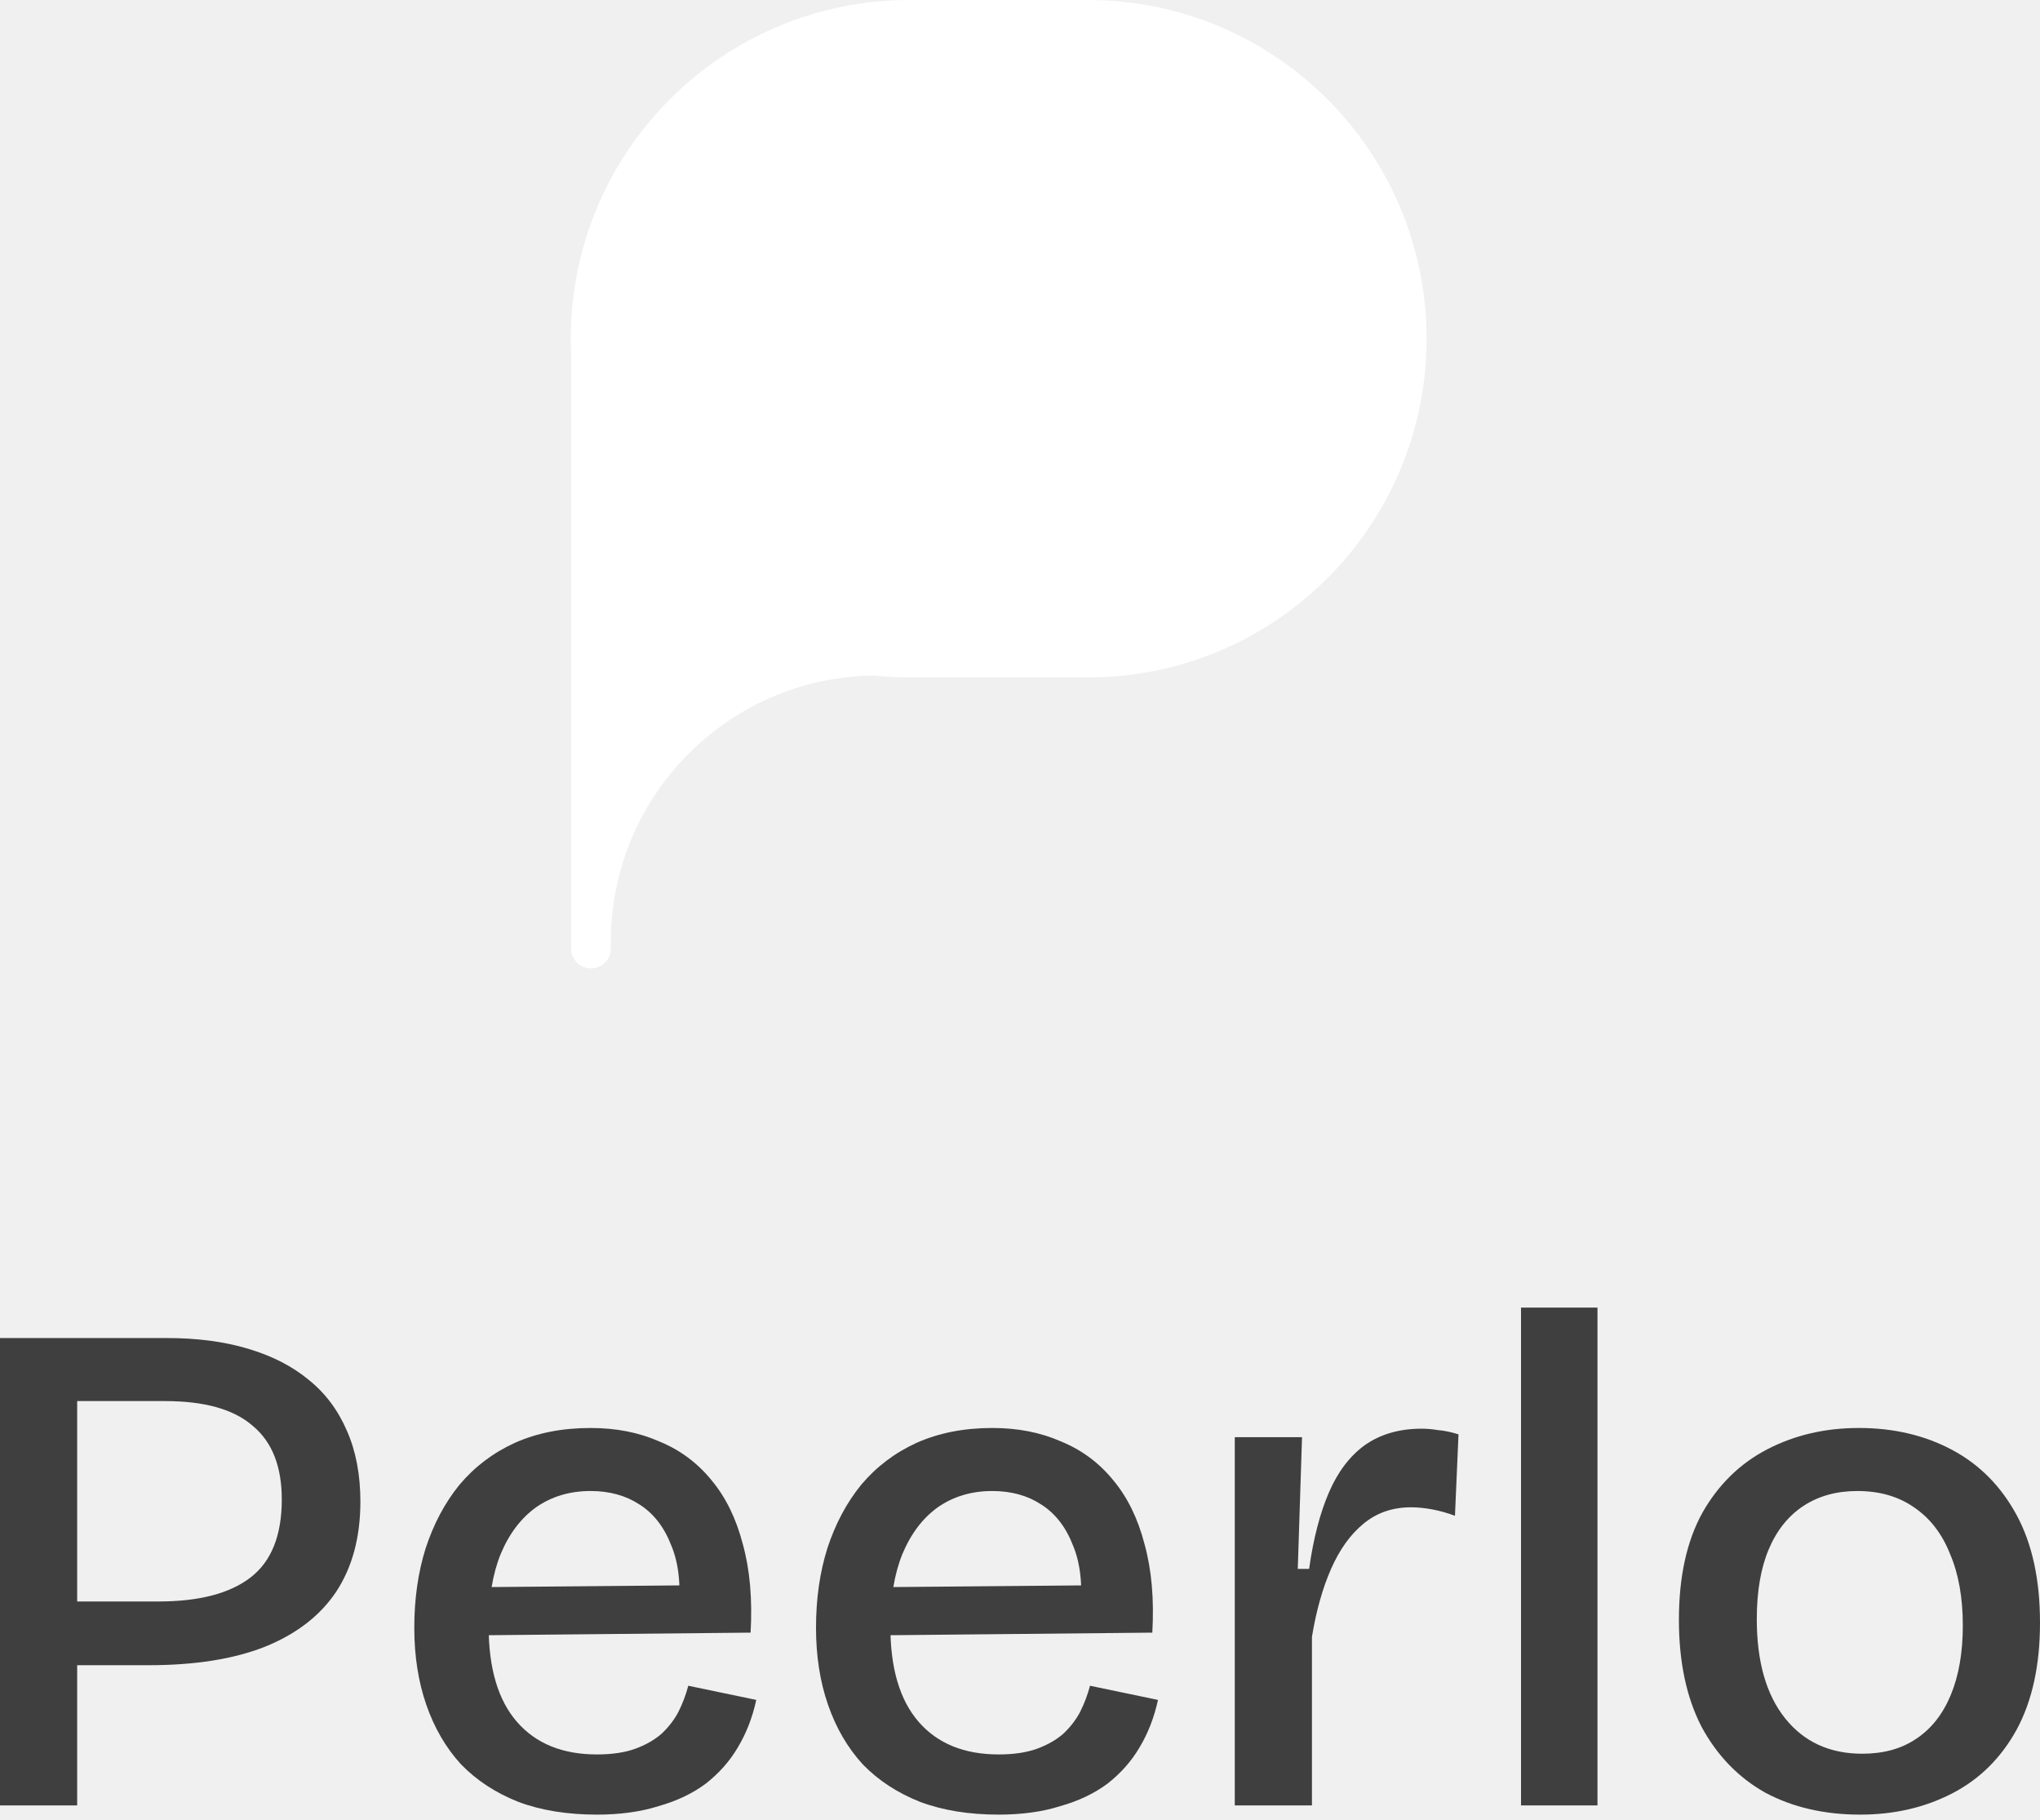
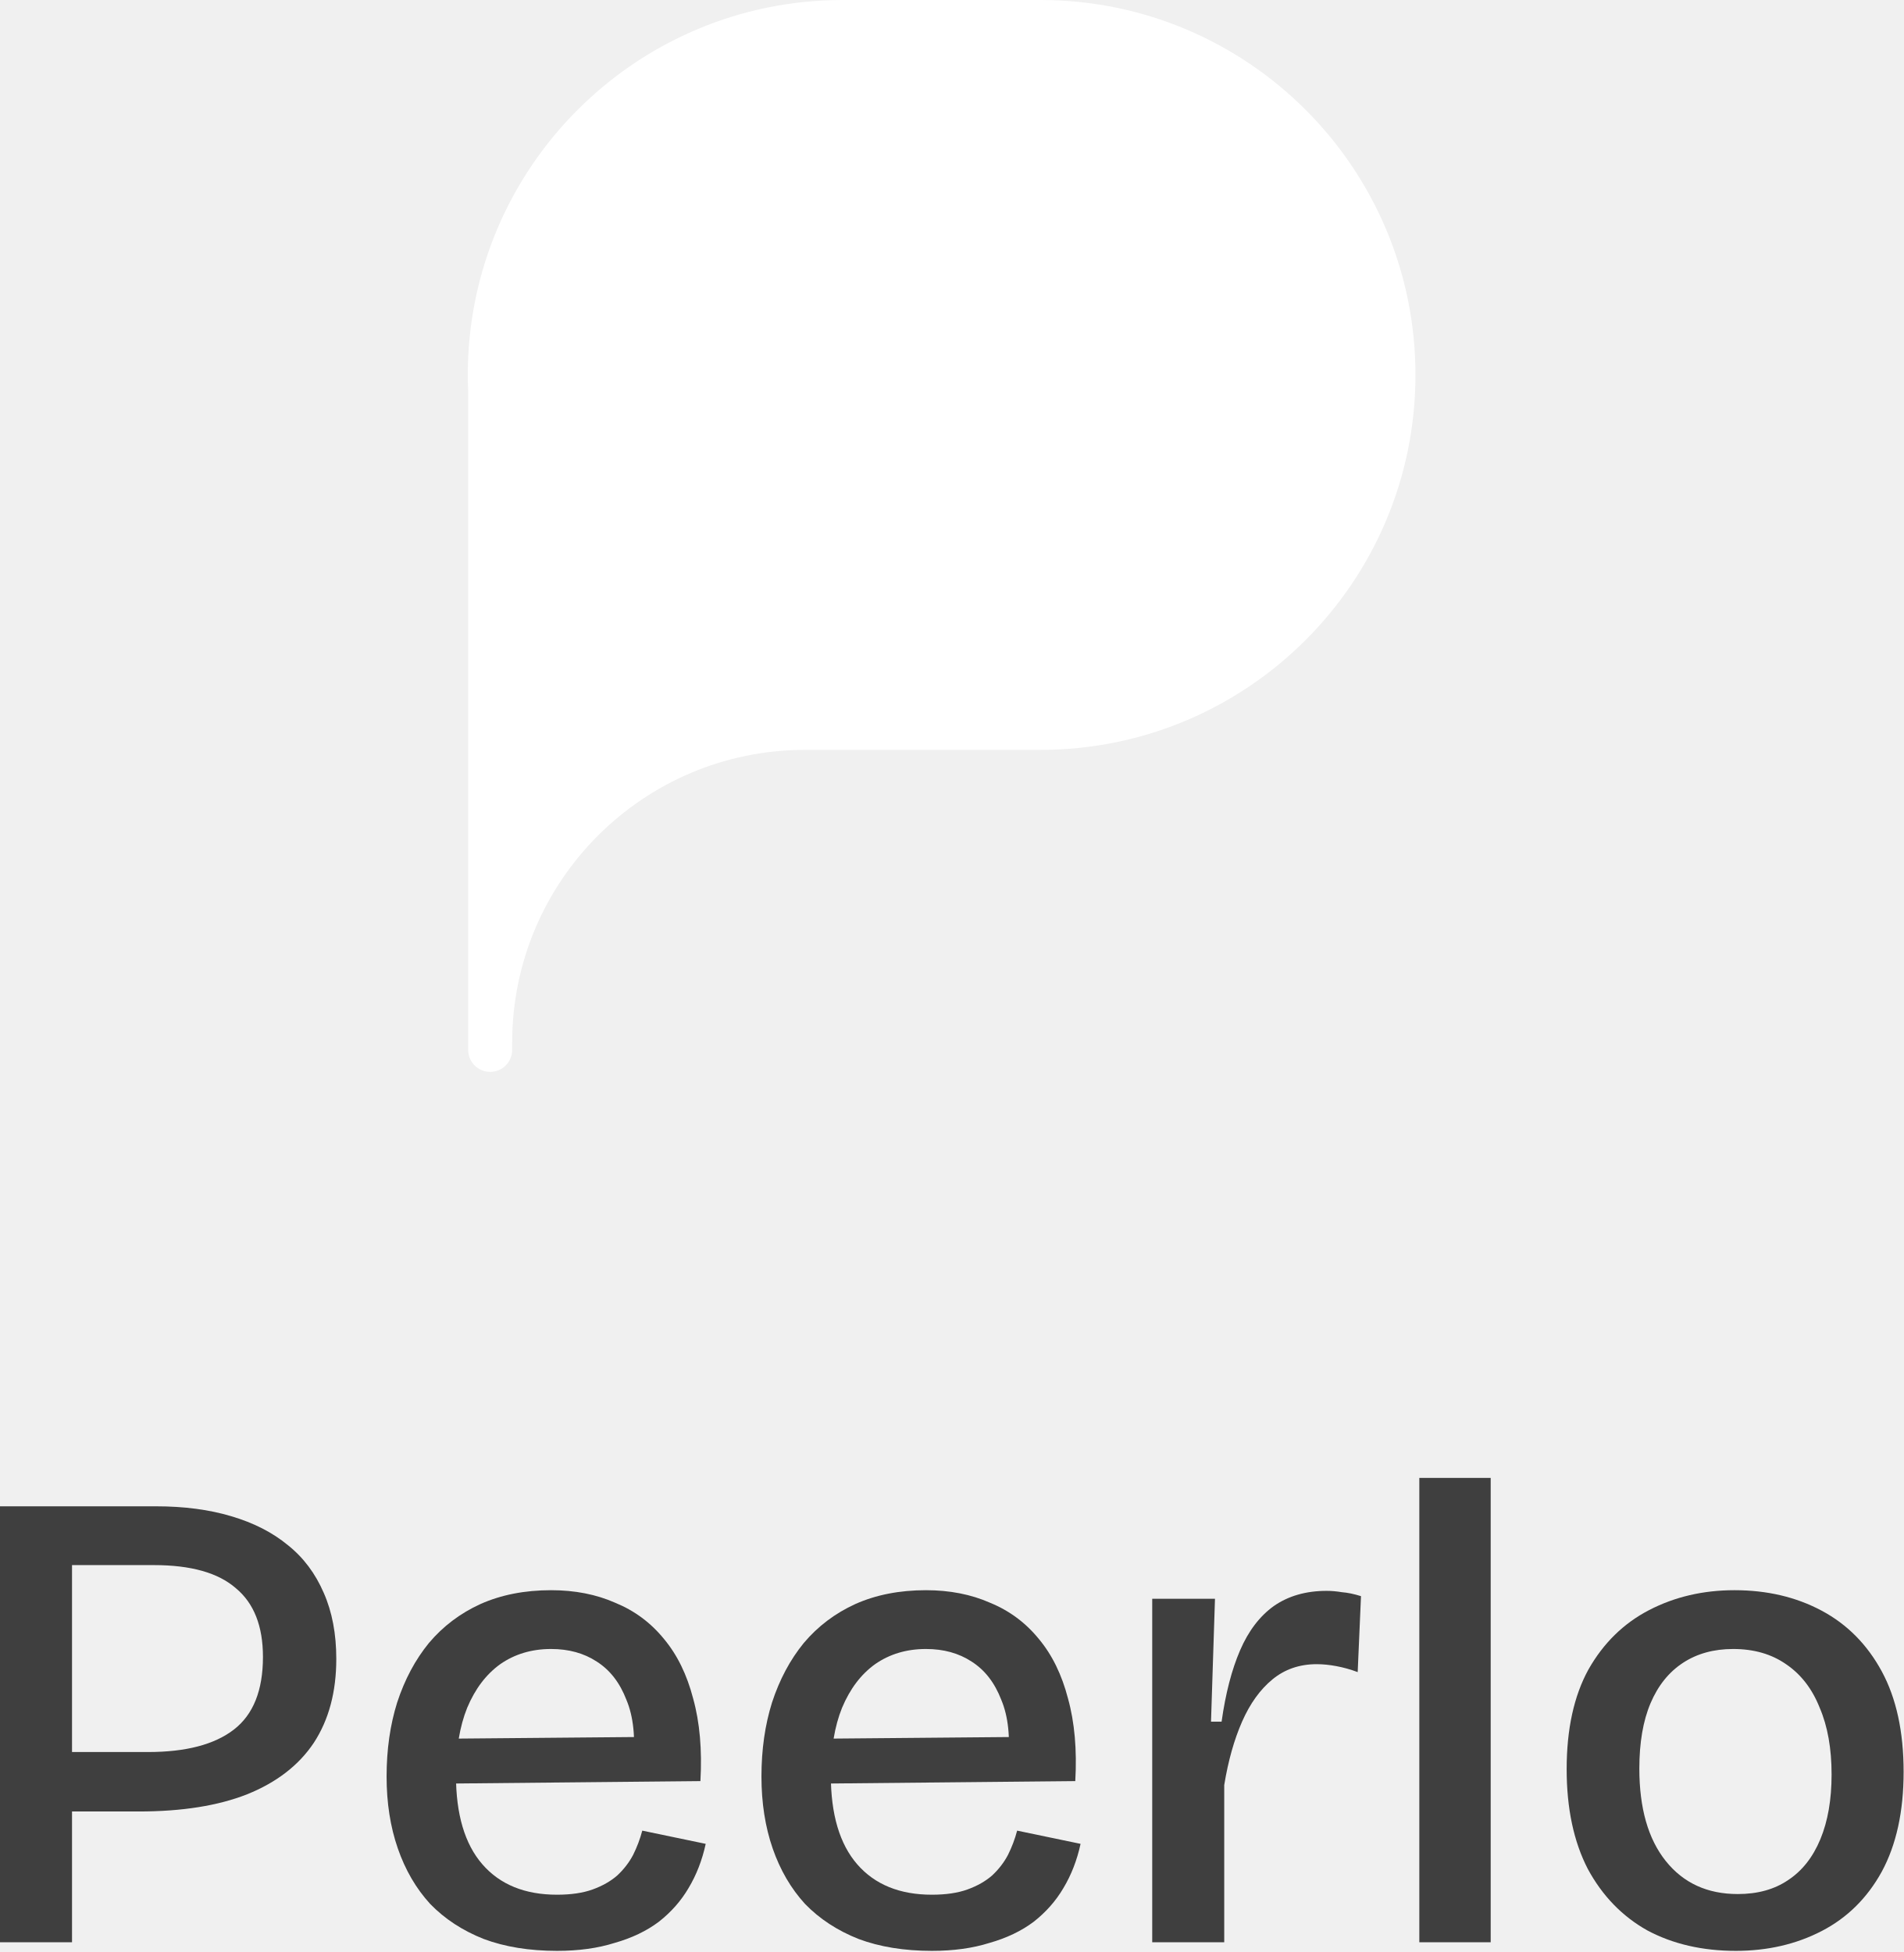
- <svg xmlns="http://www.w3.org/2000/svg" width="203" height="181" viewBox="0 0 203 181" fill="none">
-   <path d="M185.104 180.541C181.535 180.541 178.388 179.813 175.663 178.357C172.986 176.854 170.873 174.67 169.323 171.805C167.819 168.893 167.068 165.347 167.068 161.166C167.068 156.892 167.843 153.346 169.393 150.528C170.99 147.709 173.151 145.596 175.875 144.187C178.599 142.778 181.629 142.073 184.964 142.073C188.439 142.073 191.539 142.801 194.264 144.257C196.988 145.713 199.125 147.874 200.675 150.739C202.225 153.604 203 157.174 203 161.448C203 165.675 202.225 169.222 200.675 172.087C199.125 174.905 196.988 177.019 194.264 178.428C191.539 179.837 188.486 180.541 185.104 180.541ZM185.316 174.482C187.429 174.482 189.214 173.989 190.67 173.003C192.173 172.016 193.324 170.56 194.123 168.635C194.921 166.709 195.32 164.407 195.32 161.73C195.32 158.959 194.898 156.587 194.052 154.614C193.254 152.594 192.056 151.044 190.459 149.964C188.909 148.884 187.03 148.344 184.823 148.344C182.756 148.344 180.971 148.837 179.468 149.823C177.965 150.809 176.814 152.242 176.016 154.121C175.217 156 174.818 158.325 174.818 161.096C174.818 165.323 175.757 168.611 177.636 170.96C179.515 173.308 182.075 174.482 185.316 174.482Z" fill="#3F3F3F" />
-   <path d="M151.356 179.625V130.096H158.965V179.625H151.356Z" fill="#3F3F3F" />
-   <path d="M122.872 179.625V160.673V142.989H129.565L129.142 156.093H130.27C130.692 153.087 131.35 150.551 132.242 148.484C133.135 146.418 134.332 144.844 135.835 143.764C137.385 142.684 139.264 142.143 141.472 142.143C141.989 142.143 142.529 142.19 143.092 142.284C143.703 142.331 144.384 142.472 145.136 142.707L144.783 150.809C144.032 150.528 143.28 150.316 142.529 150.175C141.777 150.034 141.073 149.964 140.415 149.964C138.583 149.964 137.01 150.504 135.695 151.584C134.379 152.665 133.299 154.168 132.454 156.093C131.608 158.019 130.974 160.274 130.551 162.857V179.625H122.872Z" fill="#3F3F3F" />
-   <path d="M99.379 180.541C96.419 180.541 93.812 180.119 91.558 179.273C89.303 178.381 87.401 177.136 85.851 175.539C84.348 173.895 83.197 171.922 82.399 169.621C81.6 167.319 81.201 164.76 81.201 161.941C81.201 159.076 81.577 156.446 82.328 154.05C83.127 151.608 84.254 149.494 85.71 147.709C87.213 145.925 89.045 144.539 91.206 143.553C93.413 142.566 95.926 142.073 98.744 142.073C101.281 142.073 103.559 142.519 105.578 143.412C107.645 144.257 109.383 145.549 110.792 147.287C112.201 148.978 113.235 151.091 113.892 153.628C114.597 156.164 114.855 159.1 114.667 162.435L86.062 162.716V157.925L110.017 157.714L107.481 160.603C107.763 157.831 107.528 155.553 106.776 153.769C106.072 151.937 105.015 150.575 103.606 149.682C102.244 148.79 100.623 148.344 98.744 148.344C96.678 148.344 94.869 148.884 93.319 149.964C91.816 151.044 90.642 152.594 89.797 154.614C88.998 156.587 88.599 158.982 88.599 161.8C88.599 165.981 89.538 169.151 91.417 171.312C93.296 173.472 95.95 174.553 99.379 174.553C100.881 174.553 102.15 174.365 103.183 173.989C104.216 173.613 105.085 173.12 105.79 172.51C106.494 171.852 107.058 171.124 107.481 170.325C107.904 169.48 108.232 168.611 108.467 167.719L115.231 169.128C114.855 170.866 114.244 172.439 113.399 173.848C112.601 175.21 111.544 176.408 110.229 177.441C108.913 178.428 107.34 179.179 105.508 179.696C103.723 180.26 101.68 180.541 99.379 180.541Z" fill="#3F3F3F" />
-   <path d="M59.403 180.541C56.444 180.541 53.837 180.119 51.583 179.273C49.328 178.381 47.426 177.136 45.876 175.539C44.373 173.895 43.222 171.922 42.424 169.621C41.625 167.319 41.226 164.76 41.226 161.941C41.226 159.076 41.602 156.446 42.353 154.05C43.152 151.608 44.279 149.494 45.735 147.709C47.238 145.925 49.07 144.539 51.231 143.553C53.438 142.566 55.951 142.073 58.769 142.073C61.306 142.073 63.584 142.519 65.603 143.412C67.67 144.257 69.408 145.549 70.817 147.287C72.226 148.978 73.26 151.091 73.917 153.628C74.622 156.164 74.88 159.1 74.692 162.435L46.087 162.716V157.925L70.042 157.714L67.506 160.603C67.787 157.831 67.553 155.553 66.801 153.769C66.097 151.937 65.04 150.575 63.631 149.682C62.269 148.79 60.648 148.344 58.769 148.344C56.703 148.344 54.894 148.884 53.344 149.964C51.841 151.044 50.667 152.594 49.822 154.614C49.023 156.587 48.624 158.982 48.624 161.8C48.624 165.981 49.563 169.151 51.442 171.312C53.321 173.472 55.975 174.553 59.403 174.553C60.906 174.553 62.175 174.365 63.208 173.989C64.241 173.613 65.11 173.12 65.815 172.51C66.519 171.852 67.083 171.124 67.506 170.325C67.928 169.48 68.257 168.611 68.492 167.719L75.256 169.128C74.88 170.866 74.269 172.439 73.424 173.848C72.625 175.21 71.569 176.408 70.254 177.441C68.938 178.428 67.365 179.179 65.533 179.696C63.748 180.26 61.705 180.541 59.403 180.541Z" fill="#3F3F3F" />
-   <path d="M4.65 165.675V159.334H15.782C19.821 159.334 22.874 158.536 24.941 156.939C27.008 155.342 28.041 152.759 28.041 149.189C28.041 145.901 27.078 143.459 25.152 141.862C23.274 140.218 20.361 139.396 16.416 139.396H4.65V133.125H16.627C19.634 133.125 22.311 133.478 24.659 134.182C27.055 134.887 29.074 135.92 30.718 137.282C32.362 138.597 33.63 140.288 34.523 142.355C35.415 144.375 35.862 146.723 35.862 149.4C35.862 152.923 35.063 155.906 33.466 158.348C31.869 160.744 29.497 162.575 26.35 163.844C23.25 165.065 19.399 165.675 14.796 165.675H4.65ZM0 179.626V133.125H7.68V179.626H0Z" fill="#3F3F3F" />
-   <path d="M108.259 0C126.871 0 141.959 15.088 141.959 33.7C141.959 52.312 126.871 67.4 108.259 67.4H90.498C89.288 67.4 88.094 67.336 86.918 67.212C72.453 67.403 60.785 79.187 60.785 93.697V94.369C60.785 95.461 59.9 96.346 58.809 96.346C57.717 96.346 56.832 95.461 56.832 94.369V35.233C56.809 34.725 56.797 34.214 56.797 33.7C56.797 15.088 71.885 0 90.498 0H108.259Z" fill="white" />
+ <svg xmlns="http://www.w3.org/2000/svg" width="156" height="160" viewBox="0 0 156 160" fill="none">
+   <path d="M3.573 148.482V143.609H12.128C15.232 143.609 17.578 142.996 19.166 141.768C20.755 140.541 21.549 138.556 21.549 135.813C21.549 133.286 20.809 131.409 19.329 130.182C17.885 128.919 15.647 128.287 12.615 128.287H3.573V123.468H12.778C15.088 123.468 17.145 123.739 18.95 124.28C20.791 124.822 22.343 125.616 23.606 126.663C24.87 127.673 25.844 128.973 26.53 130.561C27.216 132.113 27.559 133.918 27.559 135.975C27.559 138.682 26.945 140.974 25.718 142.851C24.491 144.692 22.668 146.1 20.249 147.074C17.867 148.013 14.907 148.482 11.37 148.482H3.573ZM0 159.202V123.468H5.902V159.202H0Z" fill="#3F3F3F" />
+   <path d="M45.65 159.906C43.376 159.906 41.373 159.581 39.64 158.932C37.907 158.246 36.446 157.289 35.255 156.062C34.099 154.799 33.215 153.283 32.602 151.514C31.988 149.745 31.681 147.778 31.681 145.613C31.681 143.411 31.97 141.389 32.547 139.549C33.161 137.672 34.027 136.047 35.146 134.676C36.301 133.304 37.709 132.239 39.369 131.481C41.066 130.723 42.997 130.344 45.163 130.344C47.112 130.344 48.862 130.687 50.414 131.373C52.003 132.023 53.338 133.015 54.421 134.351C55.504 135.65 56.298 137.275 56.803 139.224C57.345 141.173 57.543 143.429 57.399 145.992L35.417 146.208V142.526L53.825 142.364L51.876 144.584C52.093 142.454 51.912 140.704 51.335 139.332C50.794 137.924 49.981 136.878 48.898 136.192C47.852 135.506 46.606 135.163 45.163 135.163C43.575 135.163 42.185 135.578 40.994 136.408C39.839 137.238 38.936 138.43 38.286 139.982C37.673 141.498 37.366 143.339 37.366 145.504C37.366 148.717 38.088 151.153 39.532 152.814C40.976 154.474 43.015 155.304 45.65 155.304C46.805 155.304 47.78 155.16 48.574 154.871C49.368 154.582 50.035 154.203 50.577 153.734C51.118 153.229 51.551 152.669 51.876 152.056C52.201 151.406 52.454 150.738 52.634 150.052L57.832 151.135C57.543 152.471 57.074 153.68 56.424 154.763C55.811 155.809 54.999 156.73 53.988 157.524C52.977 158.282 51.768 158.859 50.36 159.257C48.989 159.69 47.419 159.906 45.65 159.906Z" fill="#3F3F3F" />
+   <path d="M76.37 159.906C74.096 159.906 72.092 159.581 70.36 158.932C68.627 158.246 67.165 157.289 65.974 156.062C64.819 154.799 63.935 153.283 63.321 151.514C62.708 149.745 62.401 147.778 62.401 145.613C62.401 143.411 62.69 141.389 63.267 139.549C63.881 137.672 64.747 136.047 65.866 134.676C67.021 133.304 68.429 132.239 70.089 131.481C71.785 130.723 73.717 130.344 75.882 130.344C77.831 130.344 79.582 130.687 81.134 131.373C82.722 132.023 84.058 133.015 85.141 134.351C86.224 135.65 87.018 137.275 87.523 139.224C88.064 141.173 88.263 143.429 88.119 145.992L66.137 146.208V142.526L84.545 142.364L82.596 144.584C82.813 142.454 82.632 140.704 82.055 139.332C81.513 137.924 80.701 136.878 79.618 136.192C78.571 135.506 77.326 135.163 75.882 135.163C74.294 135.163 72.904 135.578 71.713 136.408C70.558 137.238 69.656 138.43 69.006 139.982C68.393 141.498 68.086 143.339 68.086 145.504C68.086 148.717 68.808 151.153 70.251 152.814C71.695 154.474 73.735 155.304 76.37 155.304C77.525 155.304 78.499 155.16 79.293 154.871C80.087 154.582 80.755 154.203 81.297 153.734C81.838 153.229 82.271 152.669 82.596 152.056C82.921 151.406 83.174 150.738 83.354 150.052L88.552 151.135C88.263 152.471 87.794 153.68 87.144 154.763C86.53 155.809 85.718 156.73 84.708 157.524C83.697 158.282 82.488 158.859 81.08 159.257C79.708 159.69 78.138 159.906 76.37 159.906Z" fill="#3F3F3F" />
+   <path d="M94.424 159.202V131.048H99.567L99.242 141.119H100.109C100.434 138.809 100.939 136.859 101.625 135.271C102.31 133.683 103.231 132.474 104.386 131.644C105.577 130.814 107.021 130.398 108.717 130.398C109.114 130.398 109.529 130.435 109.963 130.507C110.432 130.543 110.955 130.651 111.533 130.832L111.262 137.058C110.685 136.841 110.107 136.679 109.529 136.571C108.952 136.462 108.411 136.408 107.905 136.408C106.497 136.408 105.288 136.823 104.278 137.654C103.267 138.484 102.437 139.639 101.787 141.119C101.137 142.599 100.65 144.331 100.325 146.316V159.202H94.424Z" fill="#3F3F3F" />
+   <path d="M116.313 159.202V121.14H122.161V159.202H116.313Z" fill="#3F3F3F" />
+   <path d="M142.248 159.906C139.505 159.906 137.086 159.347 134.993 158.228C132.935 157.073 131.311 155.394 130.12 153.193C128.965 150.955 128.387 148.229 128.387 145.017C128.387 141.732 128.983 139.007 130.174 136.841C131.401 134.676 133.062 133.051 135.155 131.969C137.249 130.886 139.577 130.344 142.139 130.344C144.811 130.344 147.193 130.904 149.286 132.023C151.38 133.142 153.022 134.802 154.213 137.004C155.404 139.206 156 141.949 156 145.234C156 148.482 155.404 151.207 154.213 153.409C153.022 155.575 151.38 157.199 149.286 158.282C147.193 159.365 144.847 159.906 142.248 159.906ZM142.41 155.25C144.034 155.25 145.406 154.871 146.525 154.113C147.68 153.355 148.564 152.236 149.178 150.756C149.792 149.276 150.098 147.508 150.098 145.45C150.098 143.32 149.774 141.498 149.124 139.982C148.51 138.43 147.59 137.238 146.363 136.408C145.171 135.578 143.728 135.163 142.031 135.163C140.443 135.163 139.071 135.542 137.916 136.3C136.761 137.058 135.877 138.159 135.263 139.603C134.65 141.047 134.343 142.833 134.343 144.963C134.343 148.211 135.065 150.738 136.509 152.543C137.952 154.348 139.92 155.25 142.41 155.25Z" fill="#3F3F3F" />
+   <path d="M85.264 0C102.236 0 115.996 13.759 115.996 30.731C115.996 47.704 102.236 61.464 85.264 61.464H84.503C84.495 61.464 84.487 61.466 84.479 61.466H65.967C52.715 61.466 41.973 72.209 41.972 85.46V86.057C41.972 87.053 41.165 87.859 40.169 87.859C39.174 87.859 38.367 87.052 38.367 86.057V32.103C38.347 31.648 38.335 31.191 38.335 30.731C38.335 13.759 52.095 0 69.067 0H85.264Z" fill="white" />
</svg>
